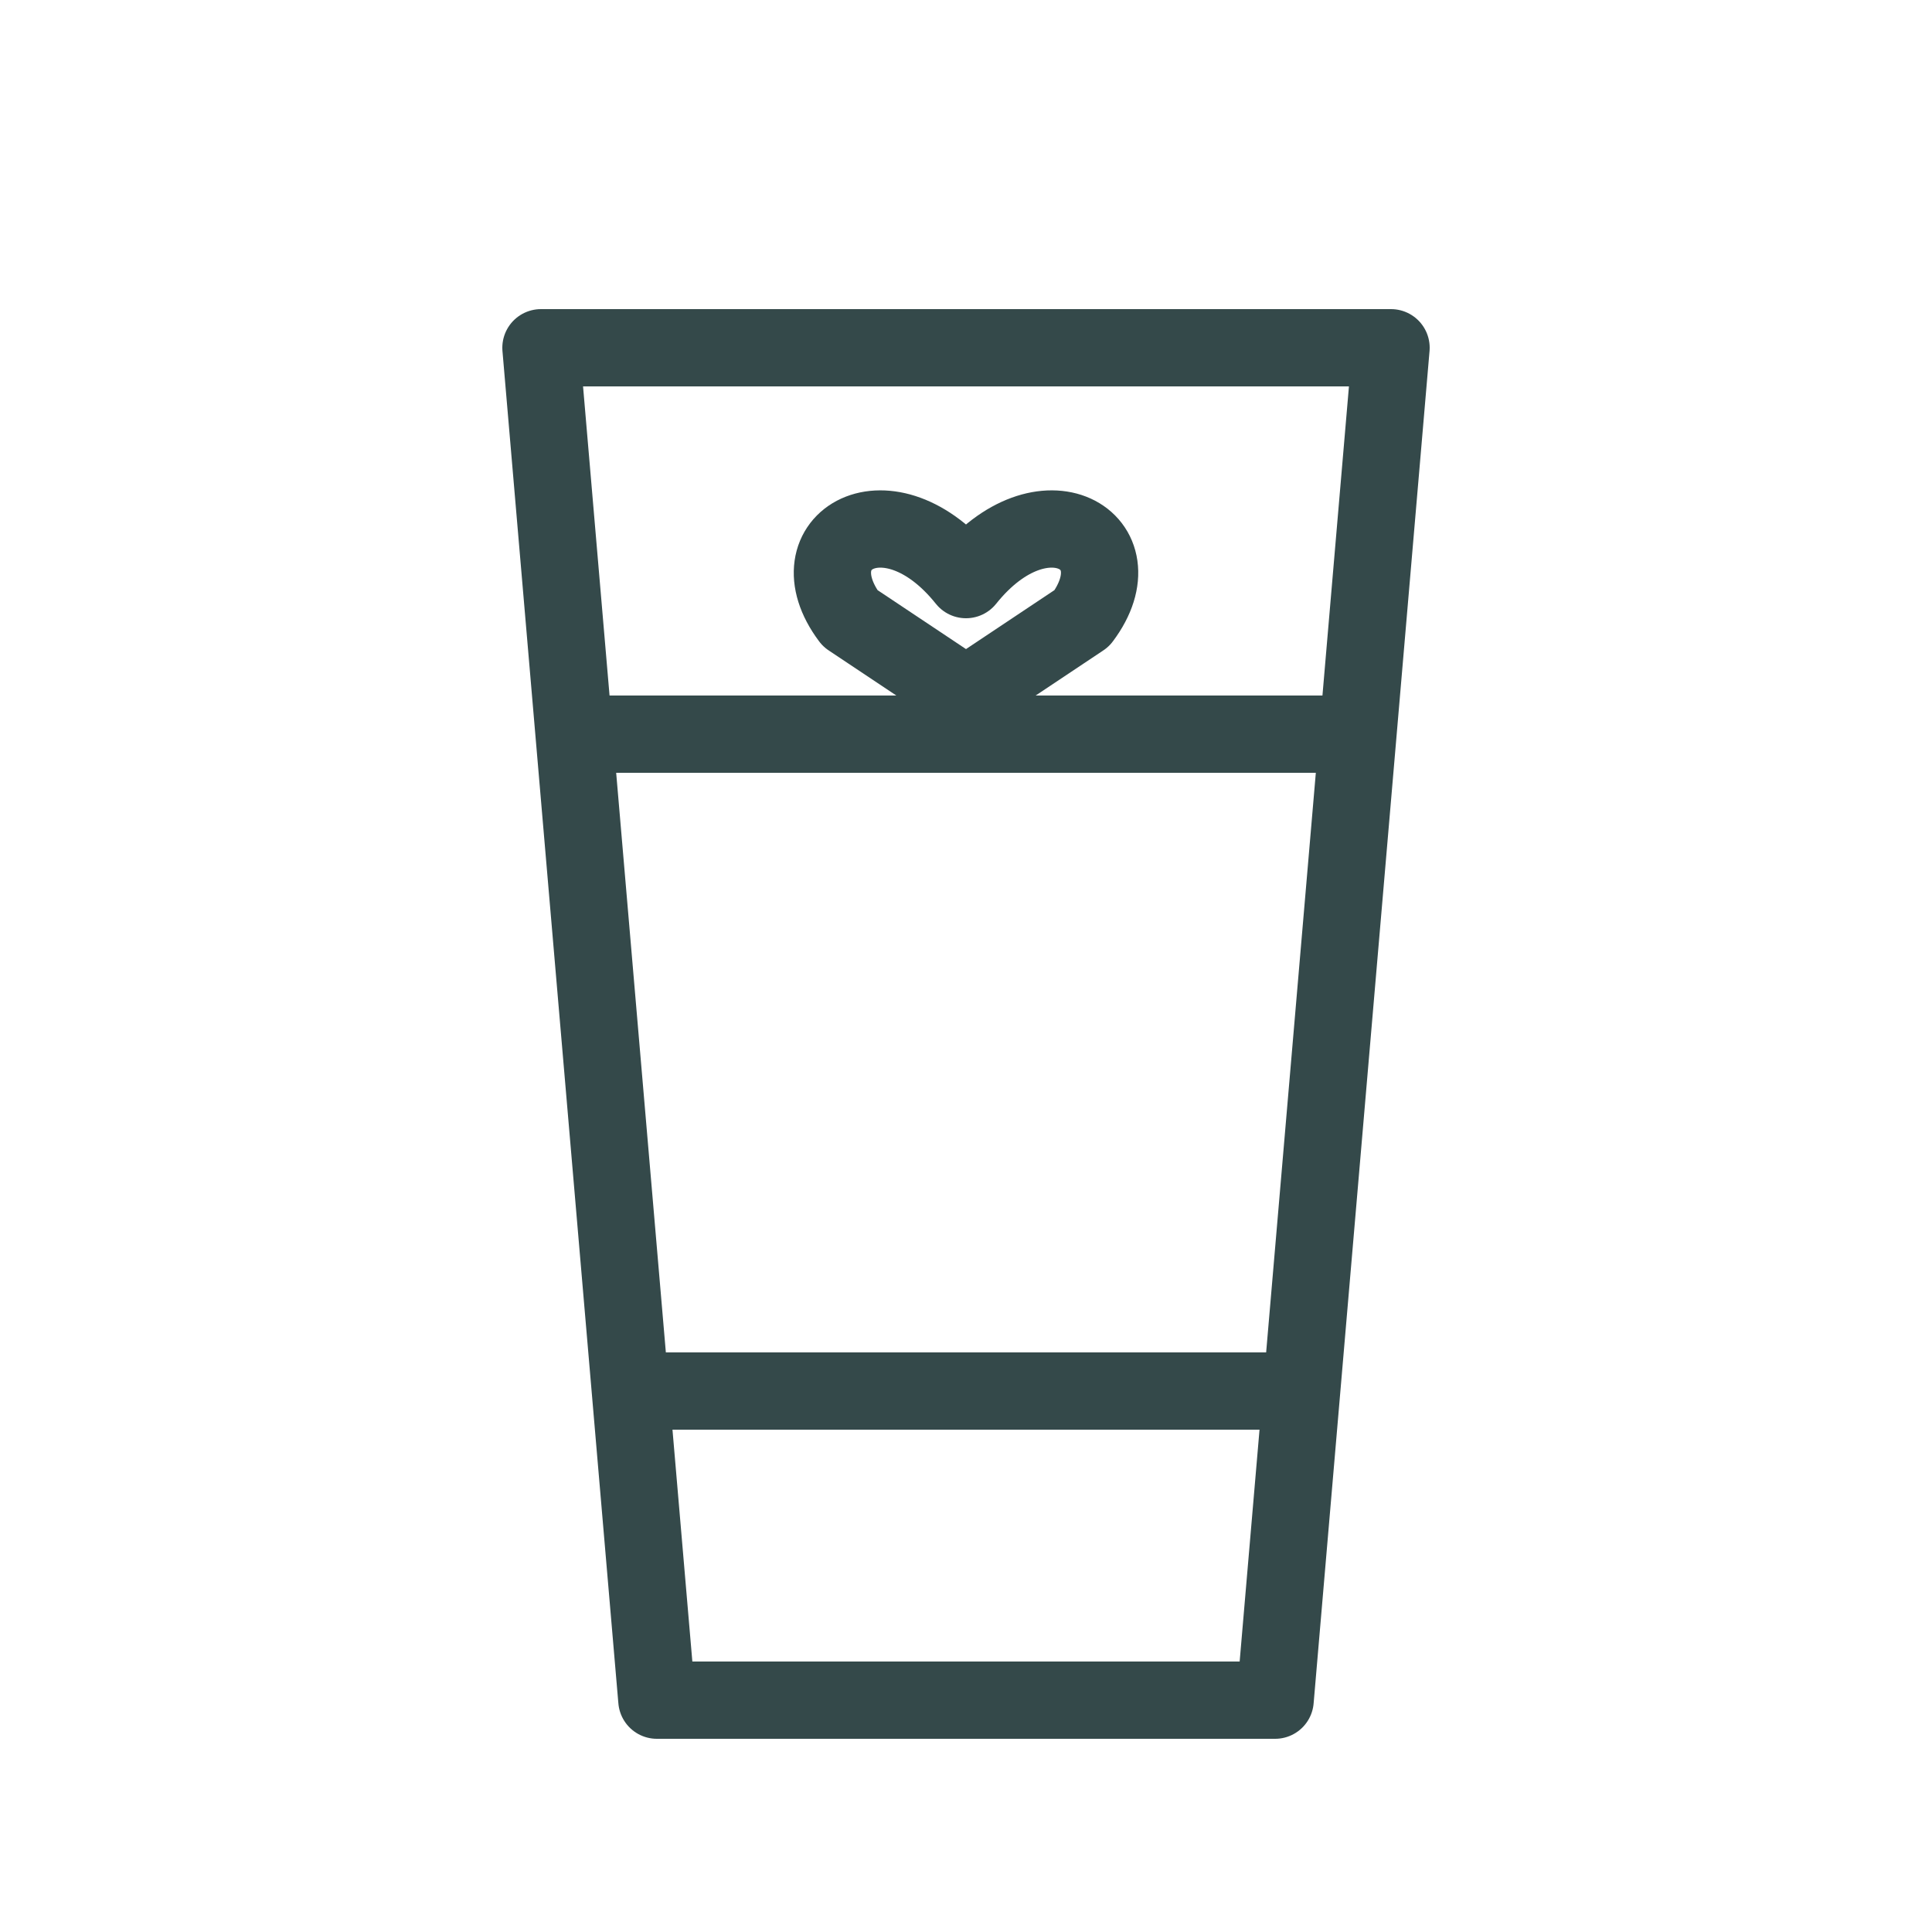
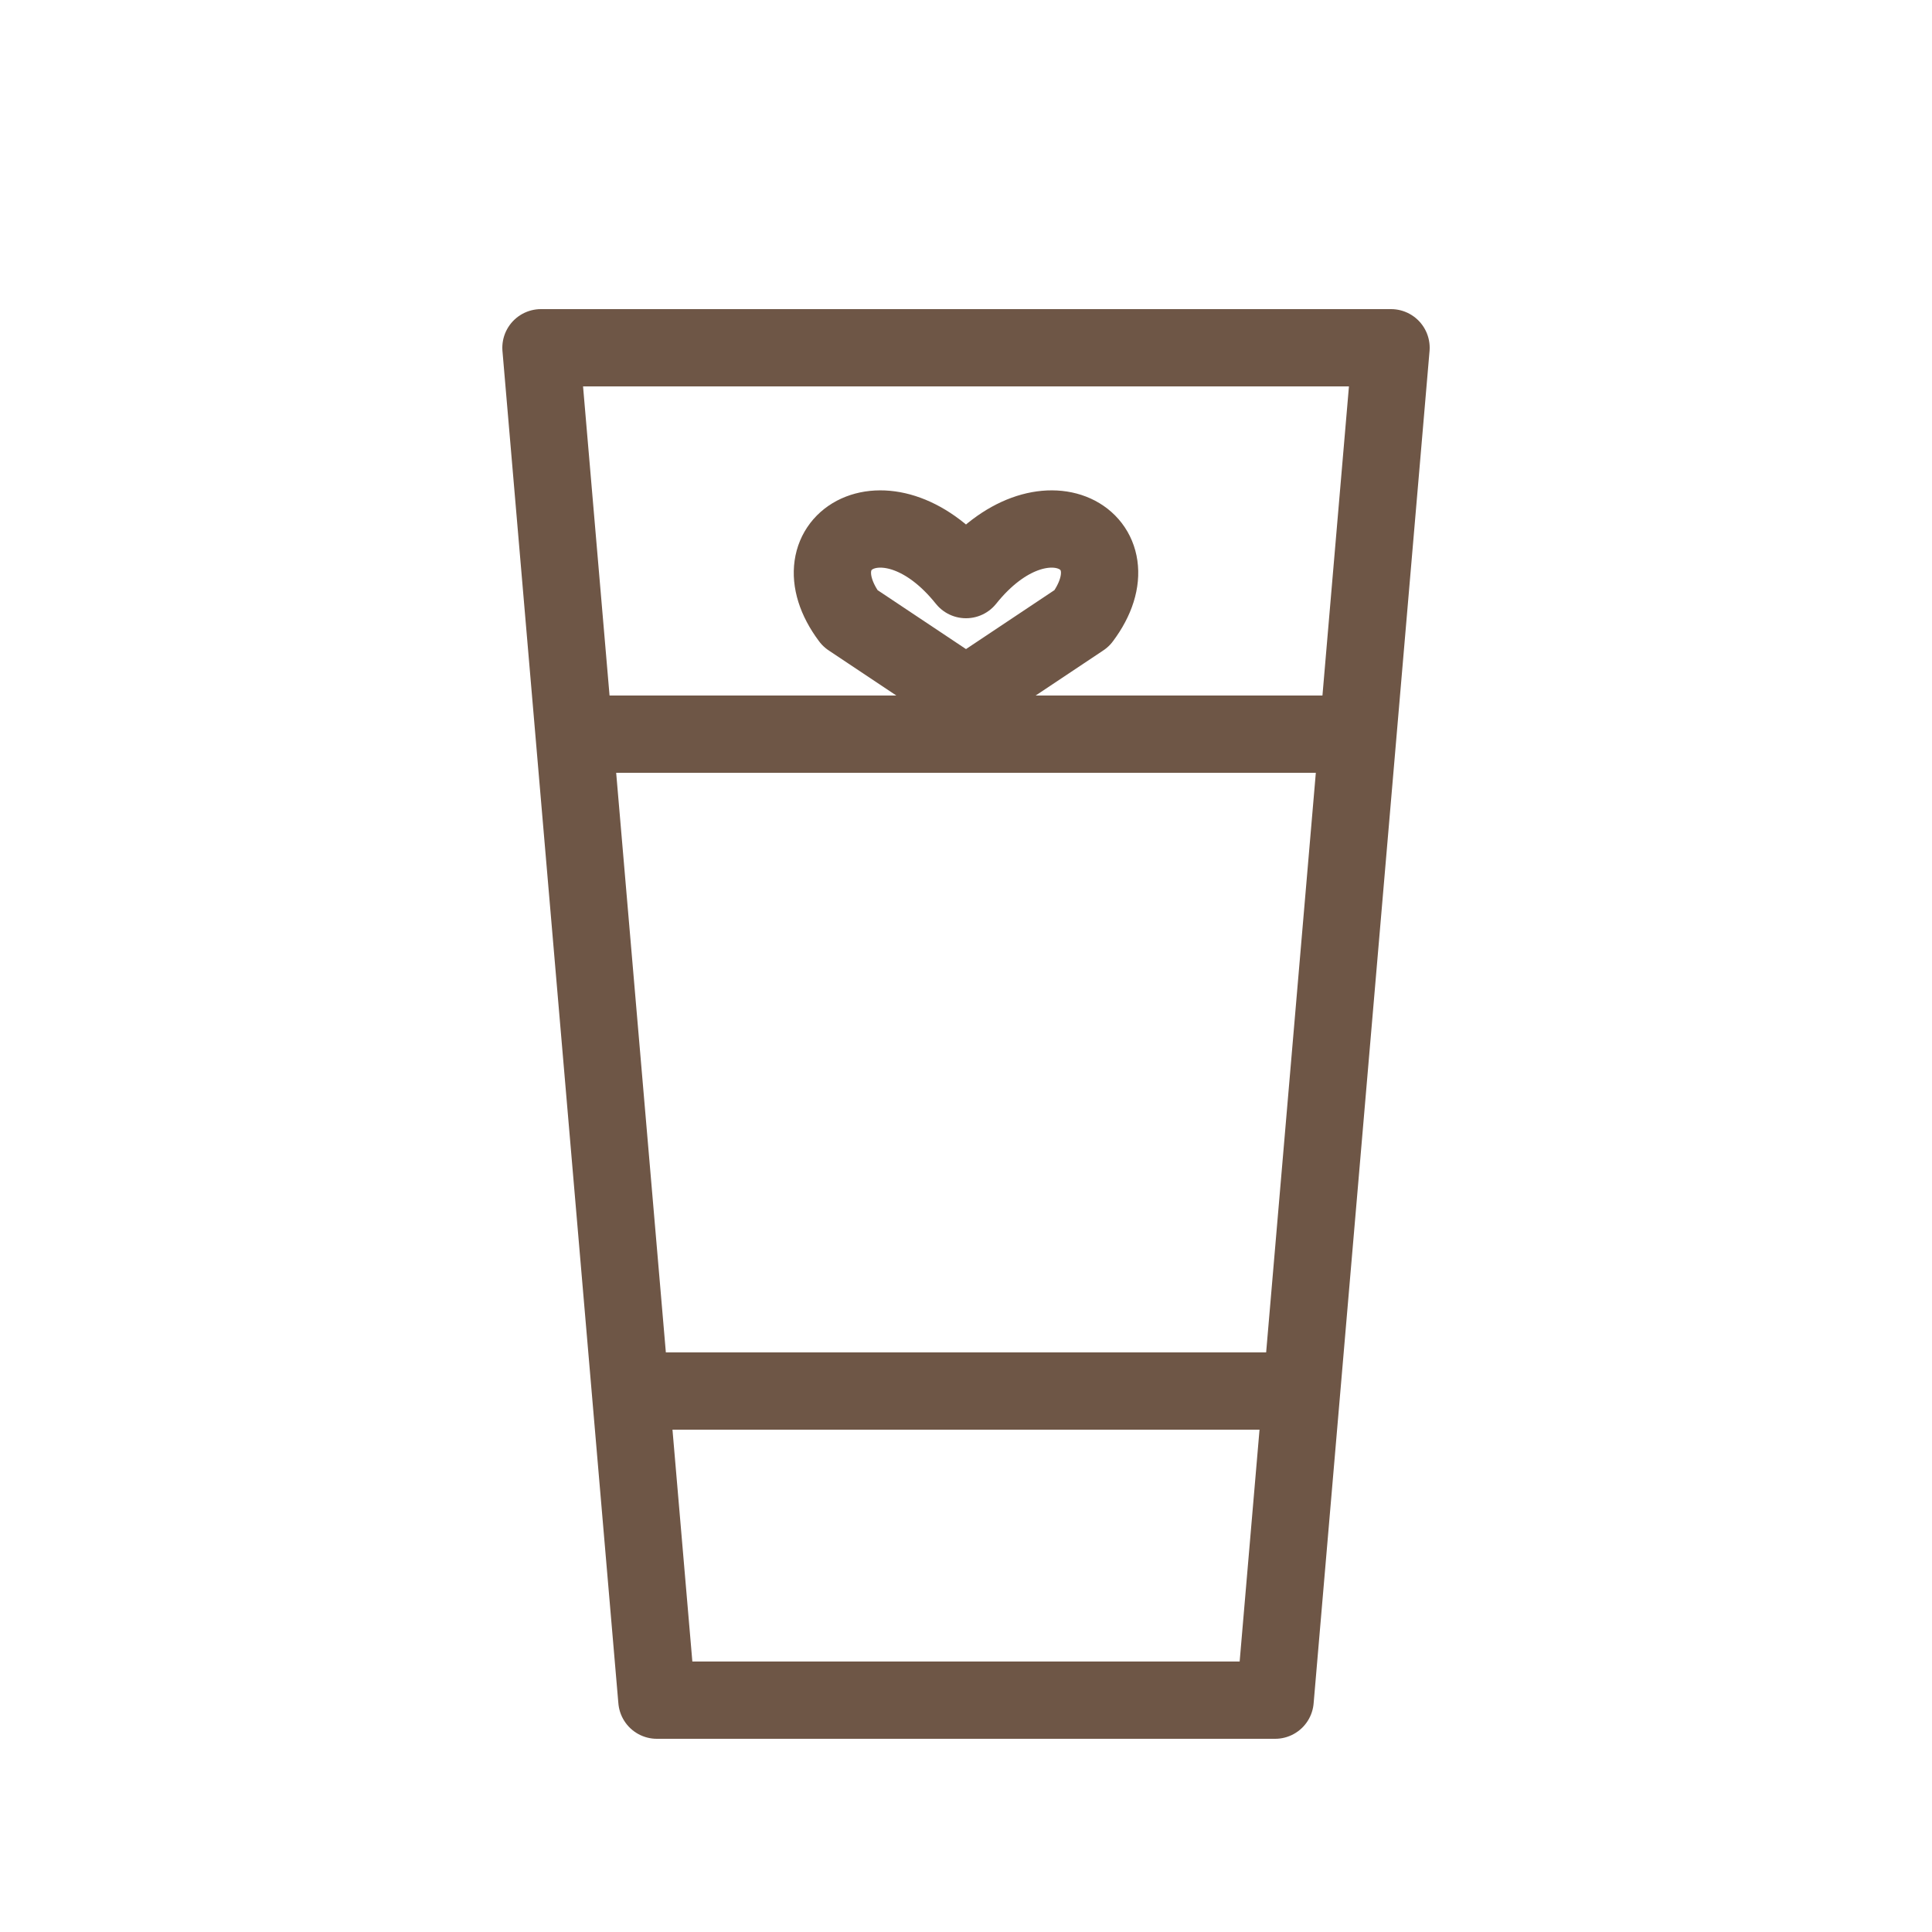
<svg xmlns="http://www.w3.org/2000/svg" viewBox="0 0 100 100">
-   <g fill="none" stroke="#34494A" stroke-width="4" stroke-linecap="round" stroke-linejoin="round">
+   <g fill="none" stroke="#6E5646" stroke-width="4" stroke-linecap="round" stroke-linejoin="round">
    <path d="M28 18L34 88H66L72 18Z" />
    <path d="M30 38H70" />
    <path d="M33 72H67" />
    <path d="M50 30C46 25 41 28 44 32L50 36L56 32C59 28 54 25 50 30Z" />
  </g>
</svg>
